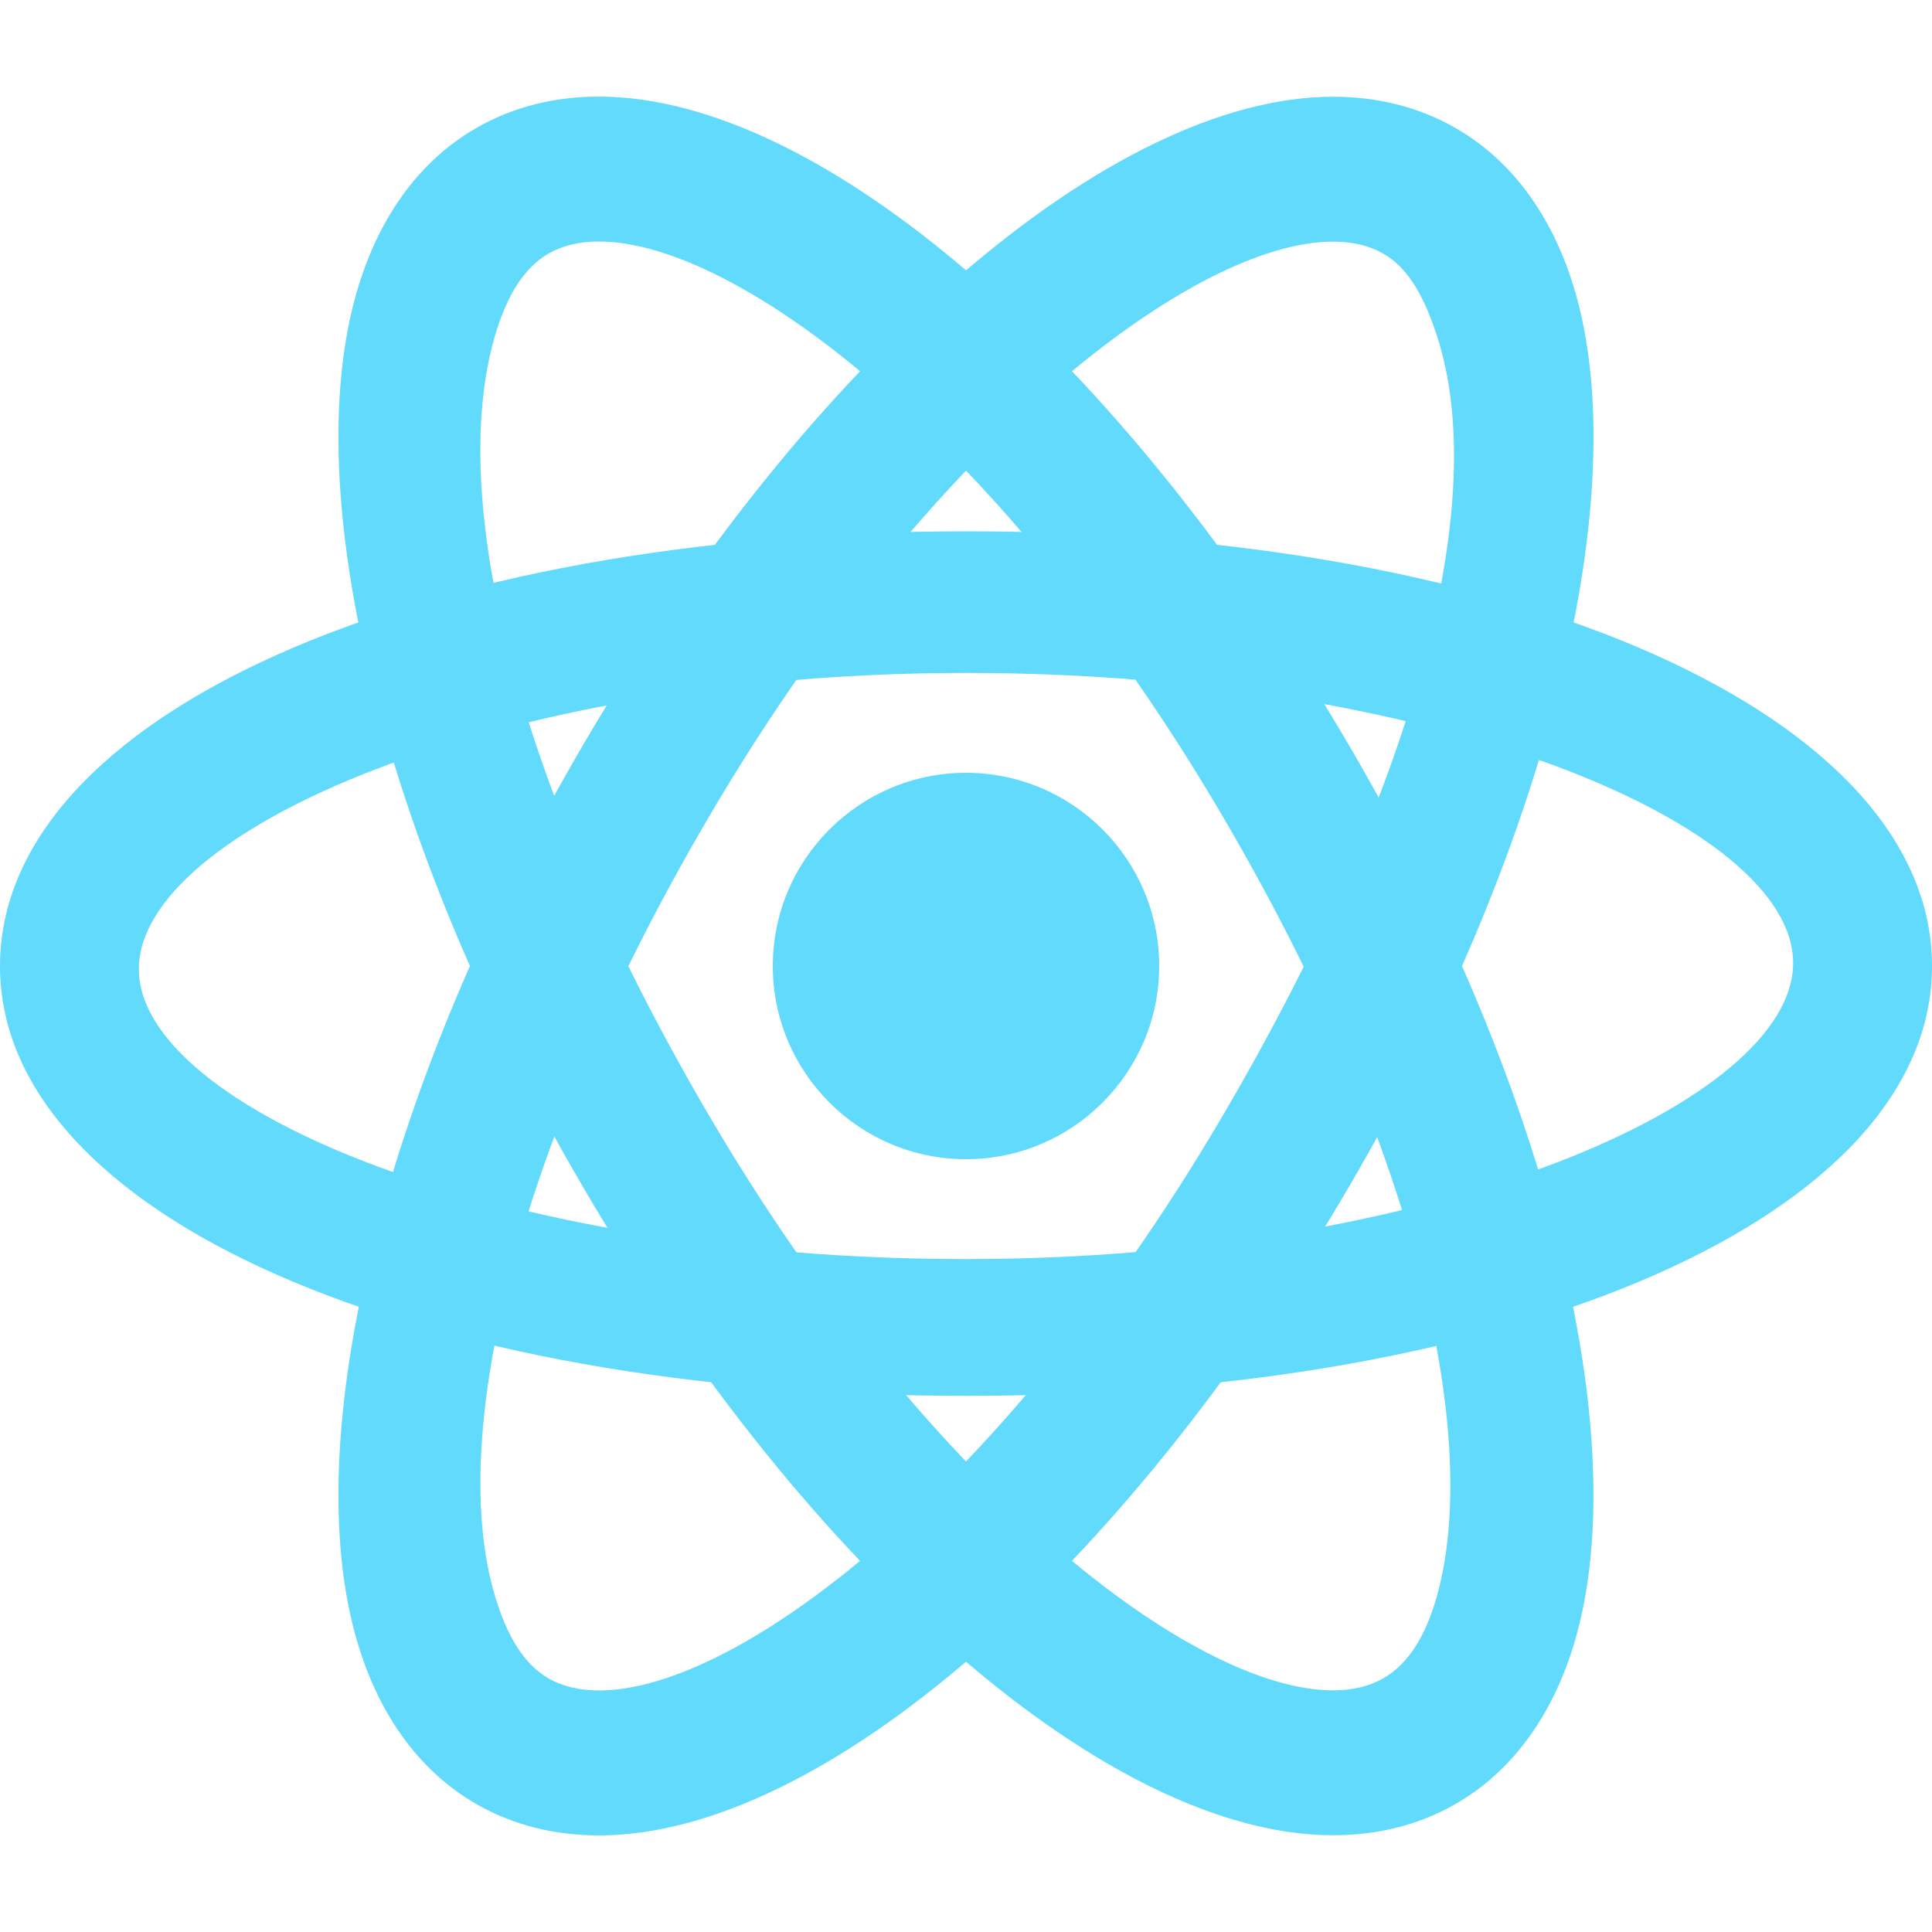
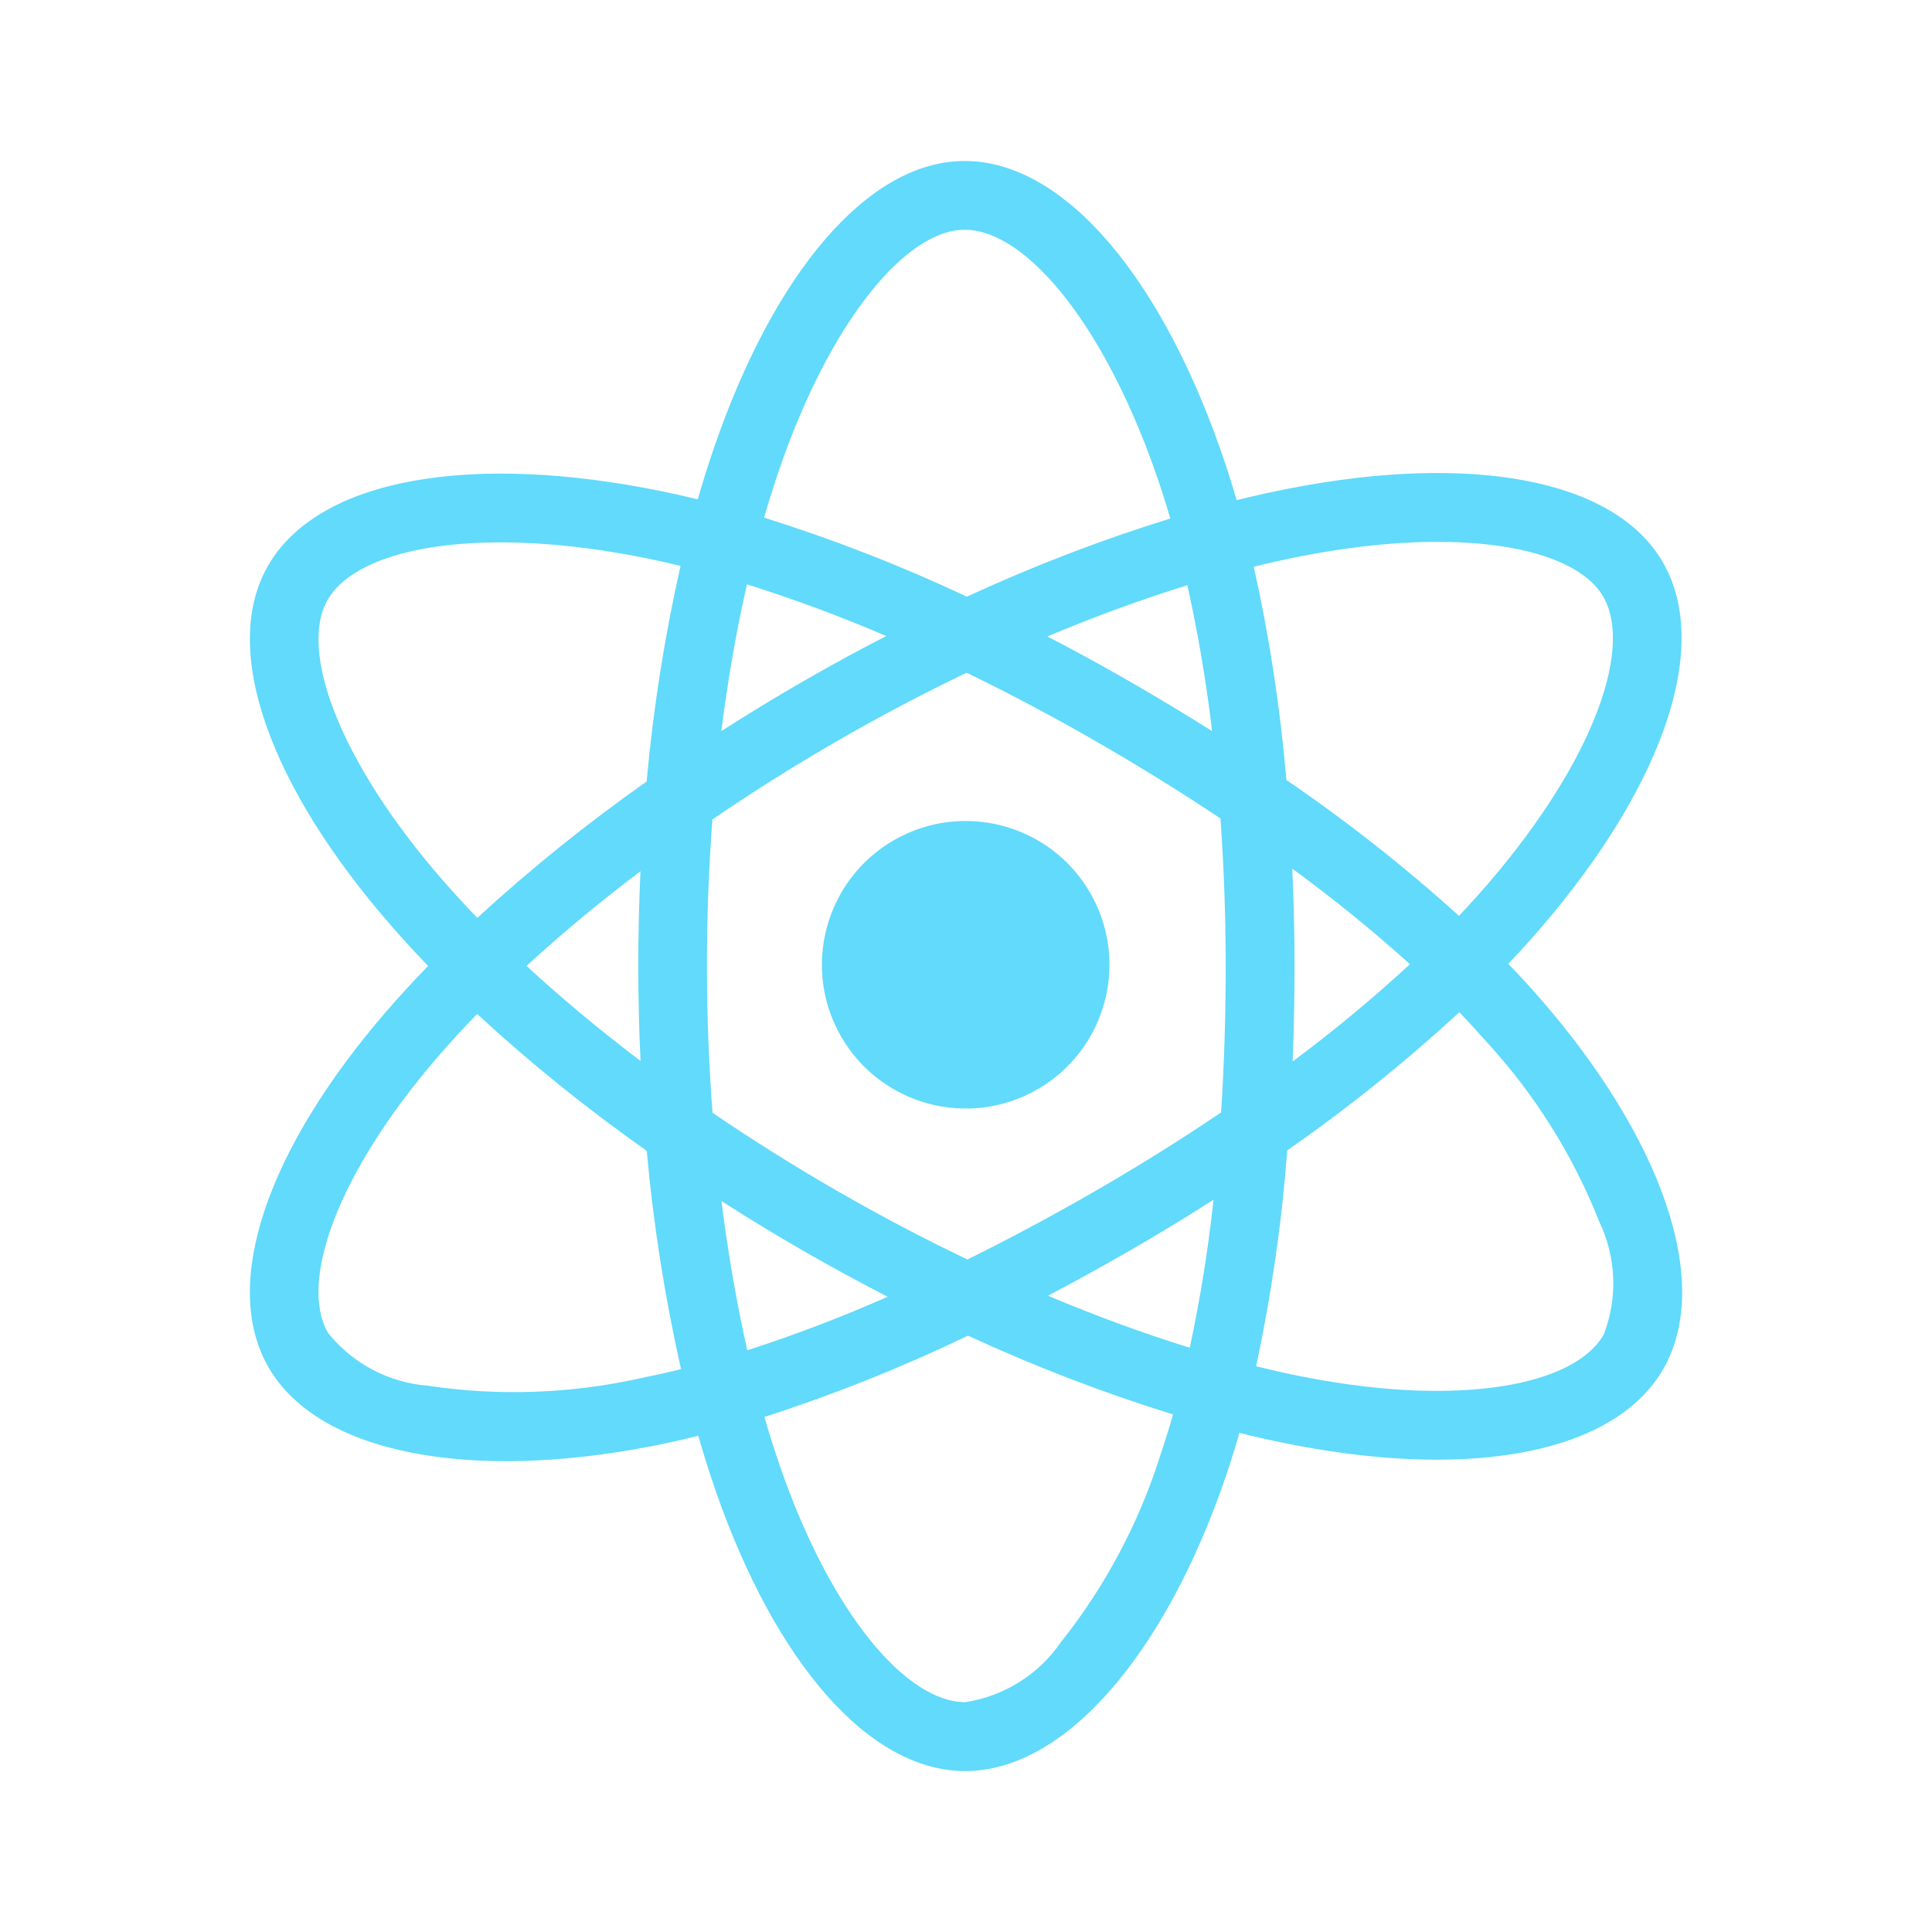
- <svg xmlns="http://www.w3.org/2000/svg" viewBox="0,0,256,256" width="48px" height="48px">
-   <g fill="#61dafb" fill-rule="nonzero" stroke="none" stroke-width="1" stroke-linecap="butt" stroke-linejoin="miter" stroke-miterlimit="10" stroke-dasharray="" stroke-dashoffset="0" font-family="none" font-weight="none" font-size="none" text-anchor="none" style="mix-blend-mode: normal">
-     <g transform="scale(6.4,6.4)">
-       <path d="M20,28.9c-11.402,0 -20,-3.73 -20,-8.9c0,-5.17 8.598,-9 20,-9c11.402,0 20,3.83 20,9c0,5.17 -8.598,8.9 -20,8.9zM20,13.932c-9.729,0 -17.125,3.266 -17.125,6.131c0,2.865 7.396,6.005 17.125,6.005c9.729,0 17.125,-3.266 17.125,-6.131c0,-2.865 -7.396,-6.005 -17.125,-6.005z" />
-       <path d="M12.402,38c-0.001,0 0,0 0,0c-0.931,0 -1.781,-0.216 -2.528,-0.642c-1.22,-0.697 -2.095,-1.928 -2.532,-3.562c-1.146,-4.282 0.703,-11.482 4.713,-18.344c4.705,-8.045 10.952,-13.449 15.544,-13.449c0.93,0 1.78,0.216 2.527,0.642c1.218,0.695 2.094,1.925 2.531,3.558c1.147,4.282 -0.703,11.483 -4.715,18.345c-4.701,8.046 -10.947,13.452 -15.54,13.452zM27.599,5.003c-2.888,0 -8.409,4.193 -12.954,11.963c-4.123,7.056 -5.332,12.909 -4.404,16.054c0.251,0.849 0.605,1.438 1.121,1.732c2.361,1.348 8.809,-2.85 13.991,-11.717c4.125,-7.057 5.46,-12.785 4.406,-16.055c-0.271,-0.841 -0.604,-1.435 -1.119,-1.728c-0.293,-0.168 -0.634,-0.249 -1.041,-0.249z" />
-       <path d="M27.599,37.997v0c-4.597,-0.001 -10.843,-5.405 -15.544,-13.449c-4.01,-6.862 -5.859,-14.063 -4.713,-18.344c0.437,-1.634 1.312,-2.865 2.531,-3.561c0.748,-0.427 1.598,-0.643 2.527,-0.643c4.595,0 10.84,5.406 15.542,13.452c4.011,6.861 5.86,14.062 4.714,18.345c-0.438,1.633 -1.313,2.863 -2.53,3.558c-0.747,0.426 -1.598,0.642 -2.527,0.642zM12.4,5c-0.407,0 -0.747,0.082 -1.04,0.248c-0.515,0.294 -0.874,0.881 -1.12,1.732c-0.928,3.208 0.281,8.999 4.404,16.055c4.541,7.769 10.063,11.962 12.954,11.962v0c0.408,0 0.748,-0.082 1.041,-0.249c0.514,-0.292 0.883,-0.876 1.118,-1.728c0.867,-3.146 -0.281,-9 -4.405,-16.055c-4.541,-7.771 -10.062,-11.965 -12.952,-11.965z" />
-       <path d="M23.5,20c0,1.935 -1.565,3.5 -3.5,3.5c-1.935,0 -3.5,-1.565 -3.5,-3.5c0,-1.935 1.565,-3.5 3.5,-3.5c1.935,0 3.5,1.565 3.5,3.5z" />
-       <path d="M20,24c-2.206,0 -4,-1.794 -4,-4c0,-2.206 1.794,-4 4,-4c2.206,0 4,1.794 4,4c0,2.206 -1.794,4 -4,4zM20,17c-1.654,0 -3,1.346 -3,3c0,1.654 1.346,3 3,3c1.654,0 3,-1.346 3,-3c0,-1.654 -1.346,-3 -3,-3z" />
-       <path d="M20,28.068c-10.654,0 -19,-3.544 -19,-8.068c0,-4.524 8.346,-8.068 19,-8.068c10.654,0 19,3.544 19,8.068c0,4.524 -8.346,8.068 -19,8.068zM20,12.932c-9.757,0 -18,3.237 -18,7.068c0,3.831 8.243,7.068 18,7.068c9.757,0 18,-3.236 18,-7.068c0,-3.832 -8.243,-7.068 -18,-7.068z" />
-       <path d="M12.402,37c-0.001,0 0,0 0,0c-0.755,0 -1.438,-0.172 -2.033,-0.511c-0.996,-0.569 -1.689,-1.562 -2.062,-2.952c-1.081,-4.037 0.729,-10.938 4.61,-17.581c4.462,-7.626 10.499,-12.953 14.682,-12.953c0.754,0 1.438,0.172 2.032,0.511c0.995,0.568 1.688,1.56 2.061,2.948c1.081,4.037 -0.729,10.938 -4.612,17.582c-4.459,7.628 -10.494,12.956 -14.678,12.956zM27.599,4.003c-3.784,0 -9.595,5.239 -13.817,12.458c-3.695,6.325 -5.507,13.083 -4.508,16.818c0.301,1.123 0.836,1.91 1.592,2.342c0.441,0.251 0.957,0.379 1.535,0.379c3.785,0 9.595,-5.24 13.814,-12.461c3.697,-6.326 5.51,-13.085 4.509,-16.818c-0.3,-1.121 -0.835,-1.908 -1.59,-2.338c-0.441,-0.252 -0.957,-0.38 -1.535,-0.38z" />
-       <g>
-         <path d="M27.599,36.997v0c-4.187,-0.001 -10.224,-5.327 -14.681,-12.953c-3.882,-6.643 -5.691,-13.544 -4.61,-17.581c0.372,-1.39 1.065,-2.383 2.062,-2.952c0.594,-0.339 1.277,-0.511 2.03,-0.511c4.185,0 10.221,5.328 14.679,12.956c3.883,6.642 5.692,13.543 4.61,17.582c-0.371,1.389 -1.064,2.381 -2.059,2.948c-0.594,0.339 -1.277,0.511 -2.031,0.511zM12.4,4c-0.577,0 -1.094,0.128 -1.535,0.379c-0.756,0.432 -1.291,1.219 -1.592,2.342c-0.999,3.734 0.813,10.493 4.508,16.818c4.219,7.218 10.031,12.457 13.818,12.458v0c0.578,0 1.095,-0.128 1.536,-0.38c0.754,-0.43 1.289,-1.217 1.589,-2.338c1,-3.735 -0.812,-10.494 -4.508,-16.818c-4.22,-7.22 -10.029,-12.461 -13.816,-12.461z" />
-       </g>
-     </g>
-   </g>
+ <svg xmlns="http://www.w3.org/2000/svg" data-name="Layer 1" viewBox="0 0 24 24" id="react">
+   <path fill="#61DAFB" d="M11.103,10.438a1.786,1.786,0,1,0,2.44.654A1.786,1.786,0,0,0,11.103,10.438Zm8.005,1.938q-.176-.201-.371-.403.136-.143.264-.286c1.606-1.804,2.284-3.614,1.656-4.702-.602-1.043-2.393-1.354-4.636-.918q-.331.065-.659.146-.063-.216-.133-.43C14.467,3.49,13.238,1.999,11.982,2,10.778,2.001,9.614,3.397,8.871,5.558q-.11.32-.203.645-.219-.054-.44-.099c-2.366-.486-4.272-.166-4.898.923-.601,1.044.028,2.75,1.529,4.472q.223.256.459.5c-.185.191-.361.382-.525.572-1.465,1.698-2.057,3.376-1.457,4.415.62,1.073,2.499,1.424,4.785.974q.278-.055.553-.124.101.352.221.697c.739,2.117,1.897,3.469,3.097,3.468,1.239-.001,2.482-1.453,3.235-3.659.059-.174.116-.355.169-.542q.355.088.715.157c2.203.417,3.953.089,4.551-.951C21.281,15.931,20.643,14.129,19.108,12.376ZM4.07,7.452c.386-.67,1.943-.931,3.986-.512q.196.04.398.09a20.464,20.464,0,0,0-.421,2.678,20.887,20.887,0,0,0-2.104,1.694q-.219-.227-.427-.465l0.0 0C4.216,9.461,3.708,8.081,4.07,7.452Zm3.887,5.728c-.511-.387-.985-.783-1.416-1.181.43-.396.905-.791,1.415-1.176q-.027.589-.027,1.179Q7.929,12.591,7.957,13.18Zm-.001,3.941a7.237,7.237,0,0,1-2.64.093,1.766,1.766,0,0,1-1.241-.656c-.364-.631.112-1.978,1.364-3.43q.236-.273.488-.532a20.49,20.49,0,0,0,2.107,1.7,20.802,20.802,0,0,0,.426,2.712Q8.21,17.07,7.956,17.121Zm7.101-8.039q-.503-.317-1.019-.614-.507-.292-1.027-.562c.593-.249,1.176-.462,1.739-.636A18.218,18.218,0,0,1,15.057,9.081ZM9.679,5.835c.636-1.851,1.578-2.981,2.304-2.981.773-0,1.778,1.218,2.434,3.198q.064.194.121.389a20.478,20.478,0,0,0-2.527.971,20.061,20.061,0,0,0-2.519-.982Q9.578,6.131,9.679,5.835ZM9.279,7.259a18.307,18.307,0,0,1,1.73.642Q9.957,8.443,8.961,9.082C9.041,8.444,9.148,7.833,9.279,7.259ZM8.962,14.92q.497.318,1.008.613.522.3,1.057.576a18.196,18.196,0,0,1-1.744.665C9.152,16.191,9.044,15.569,8.962,14.92Zm5.456,3.146A7.236,7.236,0,0,1,13.18,20.398l-0.0 0a1.766,1.766,0,0,1-1.188.747c-.728 0-1.658-1.085-2.29-2.895q-.112-.321-.206-.648a20.109,20.109,0,0,0,2.529-1.01,20.8,20.8,0,0,0,2.547.979Q14.501,17.82,14.418,18.065Zm.362-1.324c-.569-.176-1.161-.393-1.762-.646q.509-.268,1.025-.565.53-.306,1.032-.627A18.152,18.152,0,0,1,14.78,16.741Zm.446-4.743q.001.911-.057,1.82c-.493.333-1.013.659-1.554.971-.539.311-1.073.597-1.597.856q-.827-.396-1.622-.854-.79-.455-1.545-.969-.069-.909-.069-1.822l0.0 0q-.001-.912.068-1.822c.493-.336,1.009-.662,1.543-.97.536-.31,1.077-.594,1.615-.852q.817.397,1.604.851.79.454,1.549.959.065.914.065,1.832Zm.957-5.093c1.921-.374,3.37-.122,3.733.506.387.67-.167,2.148-1.554,3.706l-0.0 0q-.115.129-.238.259A20.061,20.061,0,0,0,15.98,9.689a20.041,20.041,0,0,0-.405-2.649Q15.885,6.964,16.183,6.905Zm-.13,3.885A18.164,18.164,0,0,1,17.515,11.978a18.119,18.119,0,0,1-1.457,1.208q.023-.594.023-1.188Q16.081,11.394,16.053,10.79Zm3.868,5.789c-.363.631-1.768.894-3.652.538q-.324-.061-.665-.146a20.069,20.069,0,0,0,.387-2.682,19.939,19.939,0,0,0,2.137-1.716q.176.183.336.365v-0a7.234,7.234,0,0,1,1.403,2.238A1.766,1.766,0,0,1,19.922,16.579Z" />
</svg>
